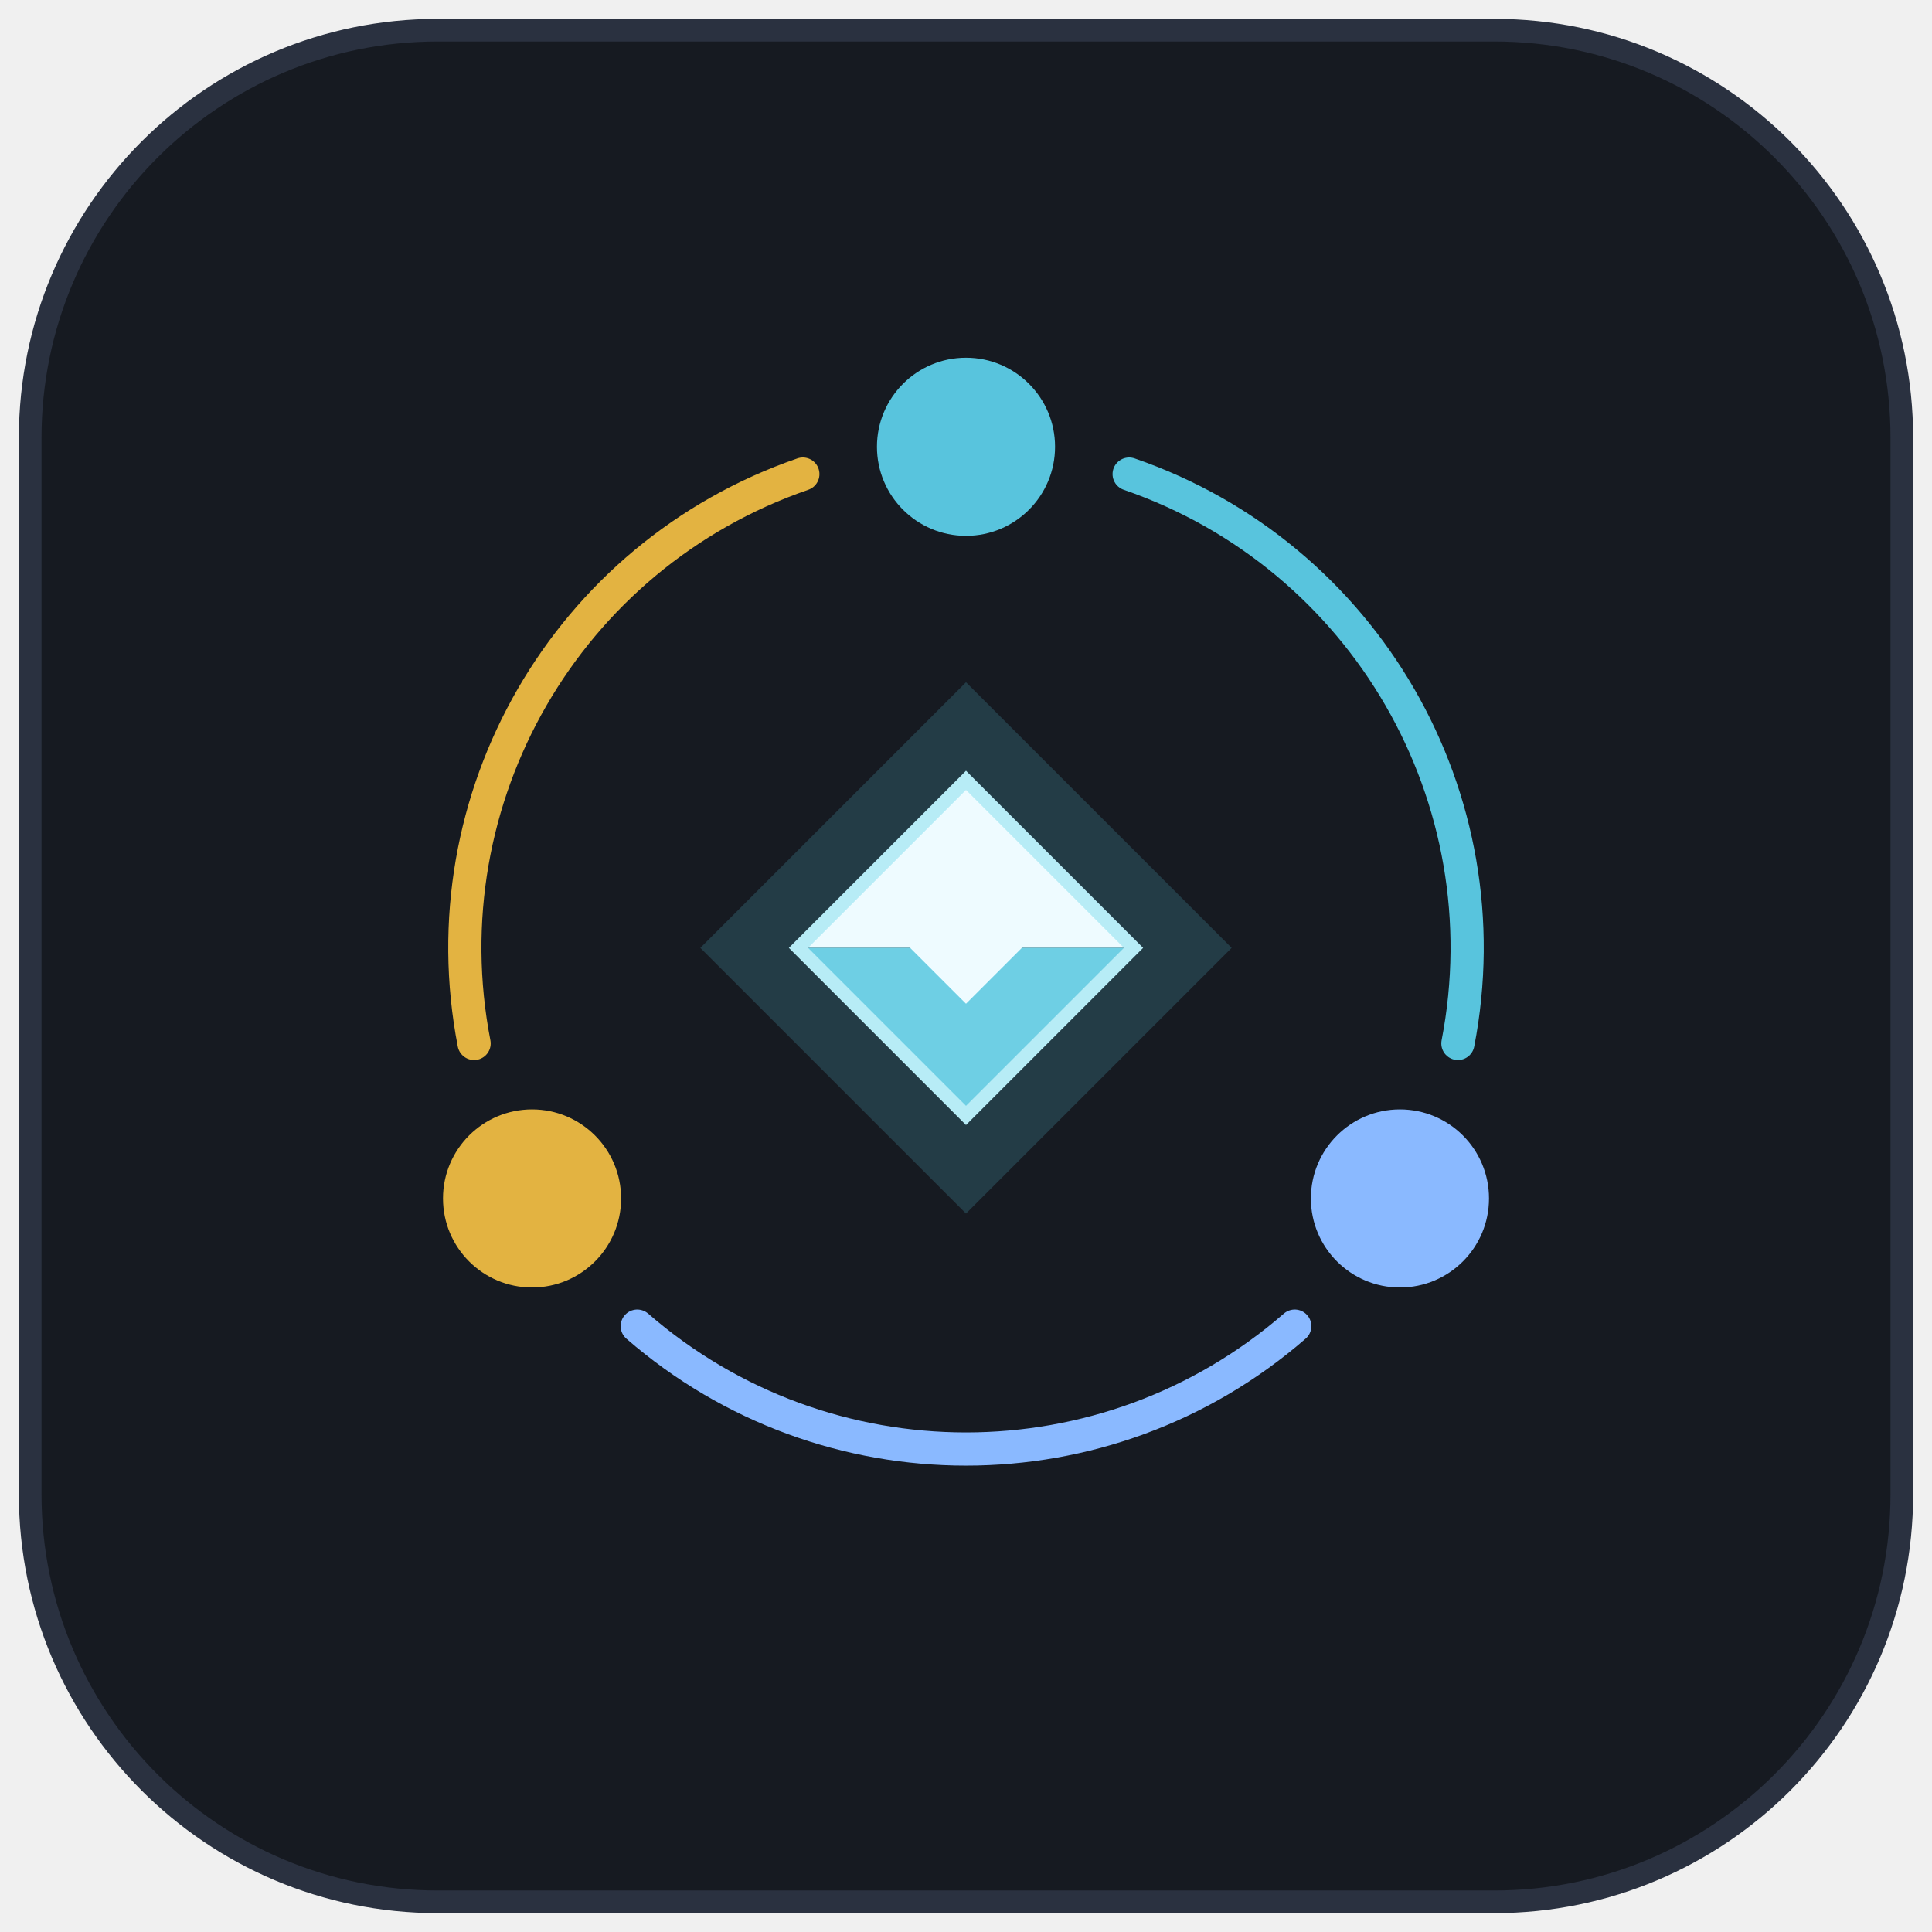
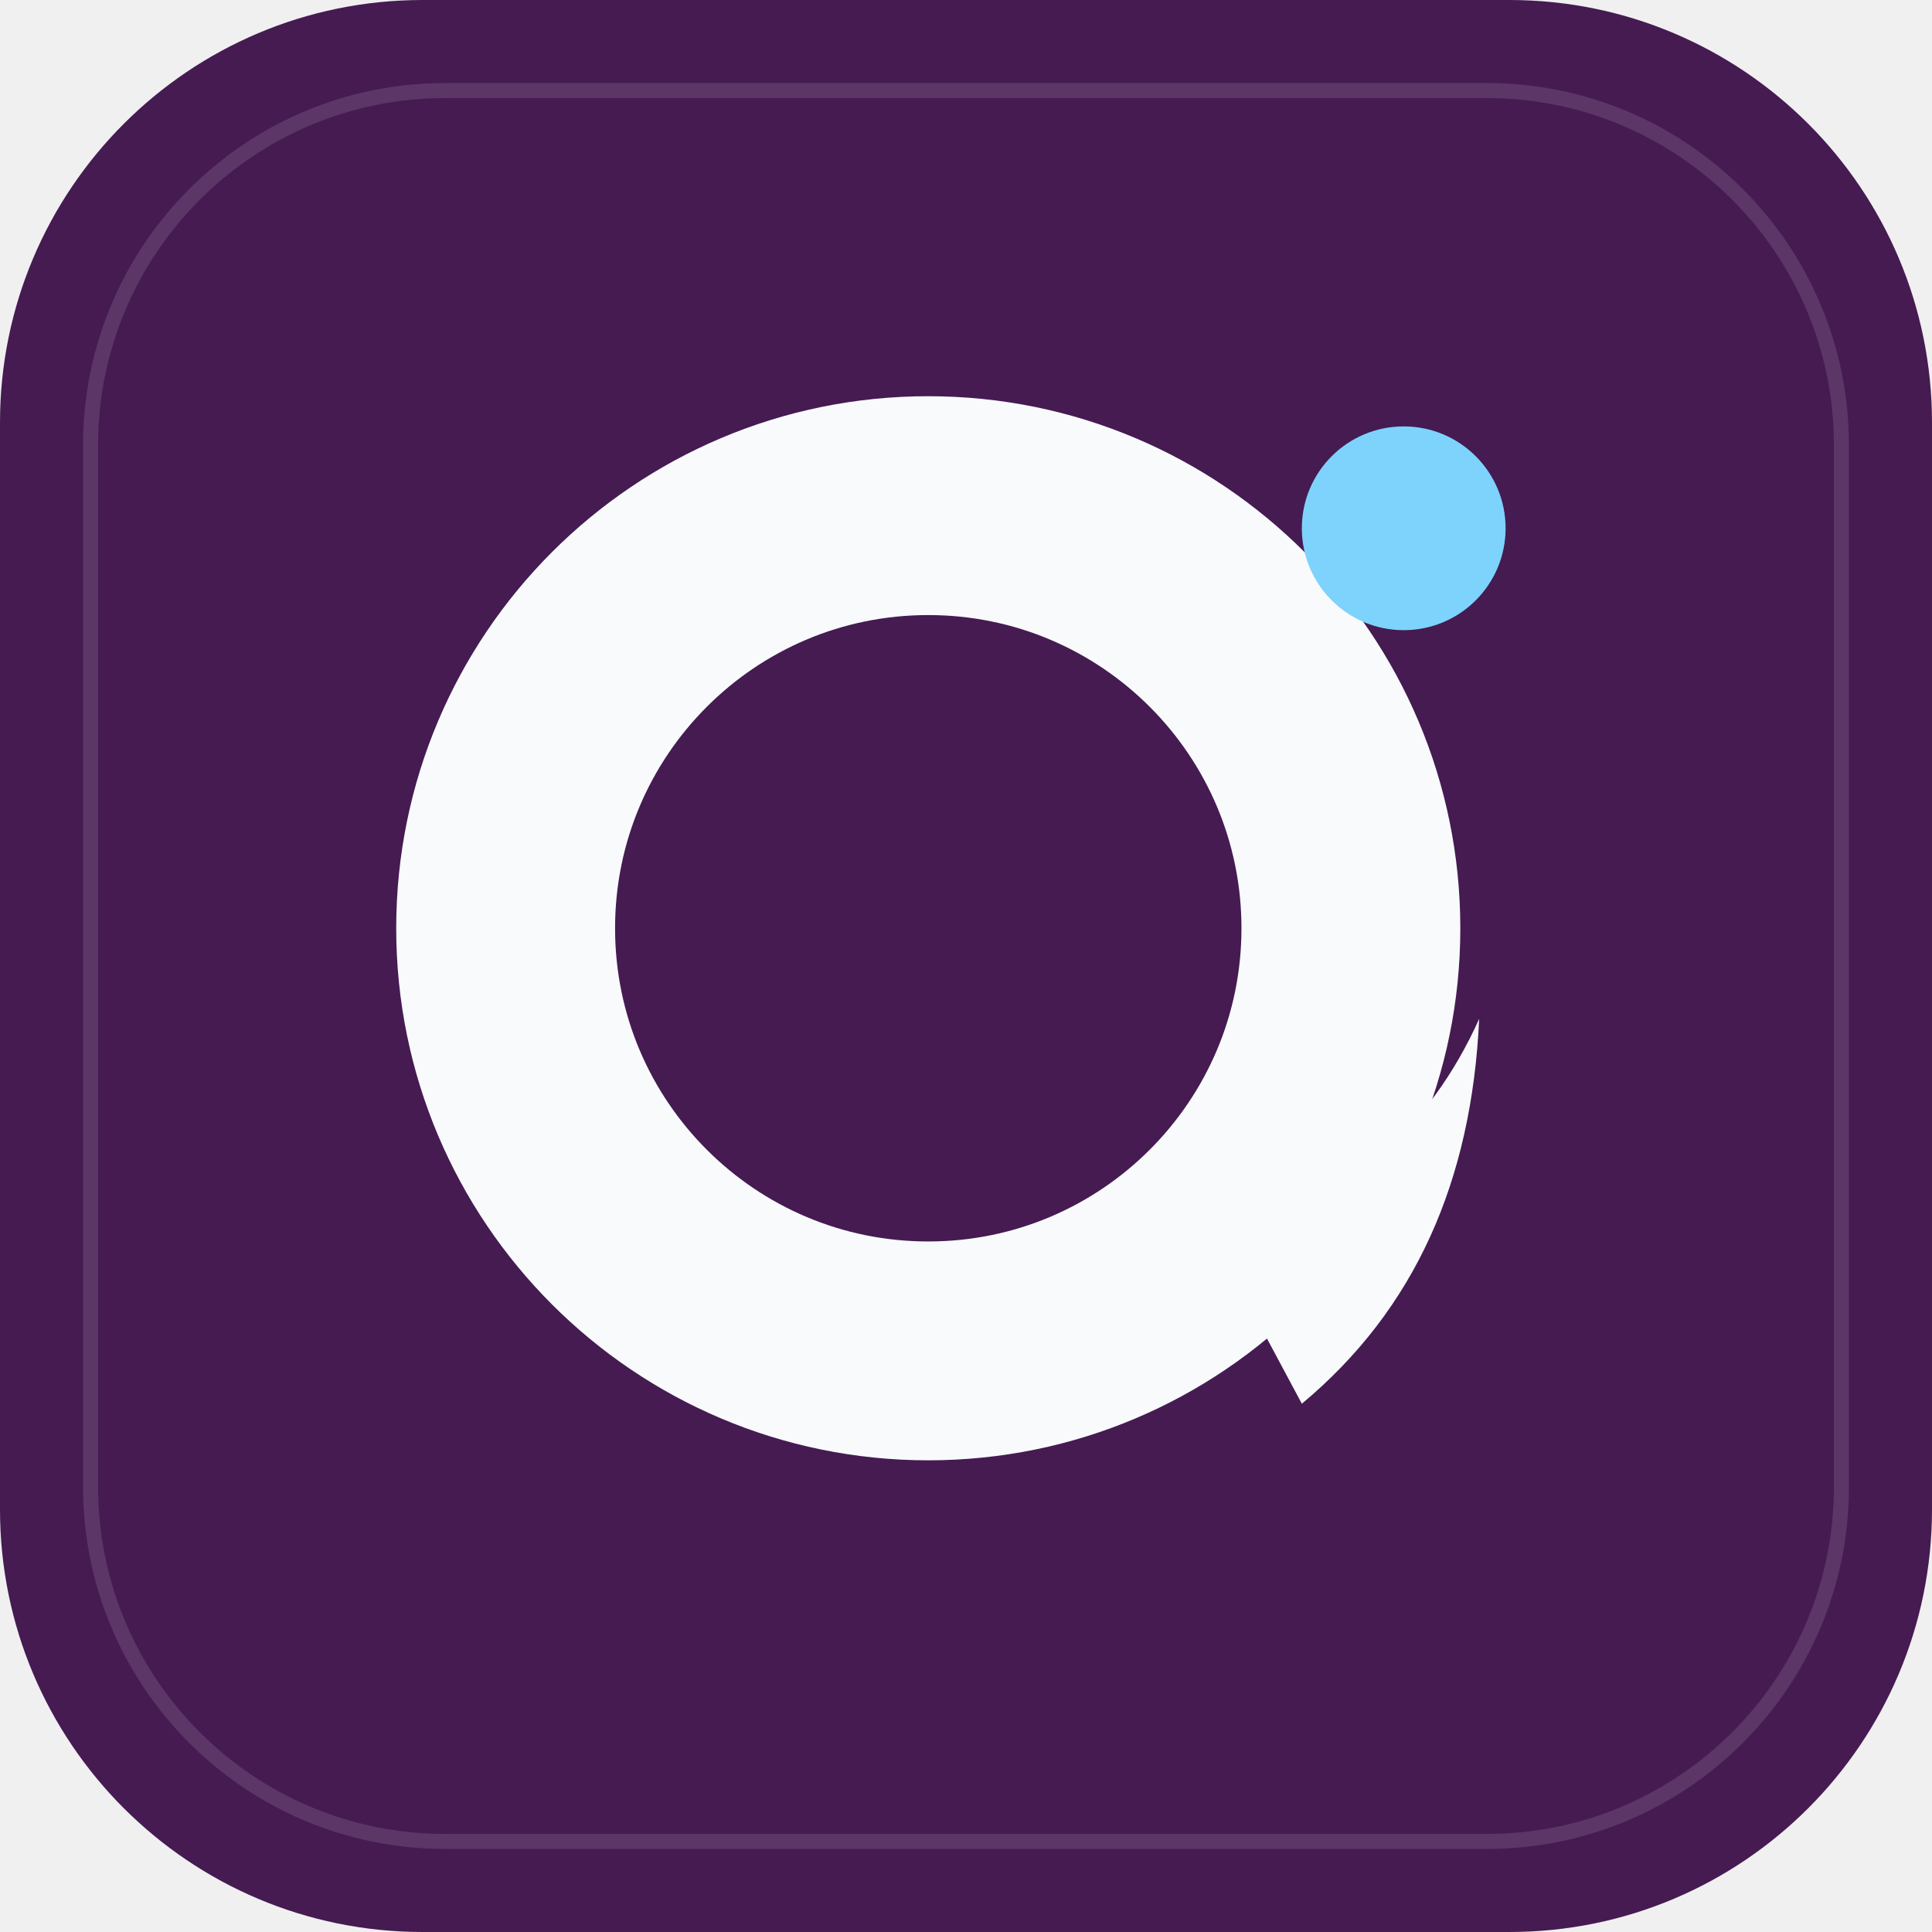
- <svg xmlns="http://www.w3.org/2000/svg" viewBox="0 0 128 128" width="128" height="128" role="img" aria-label="oh-my-agent mark">
-   <rect x="2" y="2" width="124" height="124" rx="27" fill="#161a21" stroke="#2a3140" stroke-width="1.5" />
-   <polygon points="64,45.2 81.6,62.8 64,80.4 46.4,62.8" fill="#58c4dd" fill-opacity=".2" />
-   <path d="M74.81 31.41 A33.2 33.2 0 0 1 96.59 69.13" fill="none" stroke="#58c4dd" stroke-width="2.2" stroke-linecap="round" />
-   <path d="M85.78 87.86 A33.2 33.2 0 0 1 42.22 87.86" fill="none" stroke="#8ab9ff" stroke-width="2.2" stroke-linecap="round" />
-   <path d="M31.41 69.13 A33.2 33.2 0 0 1 53.19 31.41" fill="none" stroke="#e3b341" stroke-width="2.2" stroke-linecap="round" />
-   <circle cx="64" cy="29.6" r="7.45" fill="#161a21" />
-   <circle cx="92.75" cy="79.4" r="7.45" fill="#161a21" />
-   <circle cx="35.25" cy="79.4" r="7.45" fill="#161a21" />
-   <circle cx="64" cy="29.6" r="5.9" fill="#58c4dd" />
-   <circle cx="92.75" cy="79.4" r="5.9" fill="#8ab9ff" />
-   <circle cx="35.25" cy="79.4" r="5.9" fill="#e3b341" />
-   <polygon points="64,51.7 75.1,62.8 52.9,62.8" fill="#eefbff" />
-   <polygon points="64,73.9 75.1,62.8 52.9,62.8" fill="#6ecfe4" />
-   <polygon points="64,51.7 75.1,62.8 64,73.9 52.9,62.8" fill="none" stroke="#b7ecf6" stroke-width=".9" stroke-linejoin="miter" />
-   <polygon points="64,59.1 67.7,62.8 64,66.5 60.3,62.8" fill="#eefbff" />
+ <svg xmlns="http://www.w3.org/2000/svg" viewBox="0 0 128 128" width="128" height="128" role="img" aria-labelledby="title desc">
+   <rect width="128" height="128" rx="28" fill="#451b52" />
+   <rect x="6" y="6" width="116" height="116" rx="23.5" fill="none" stroke="#ffffff" stroke-opacity=".12" stroke-width="1" />
+   <circle cx="61.5" cy="61.5" r="28" fill="none" stroke="#f8fafc" stroke-width="14.5" />
+   <path d="M80.5 82.25c8.5-2.25 14.25-7.5 17.5-14.75-.5 10.75-4.25 19.25-11.75 25.5l-5.75-10.75Z" fill="#f8fafc" />
+   <circle cx="93" cy="35" r="6.75" fill="#7dd3fc" />
</svg>
